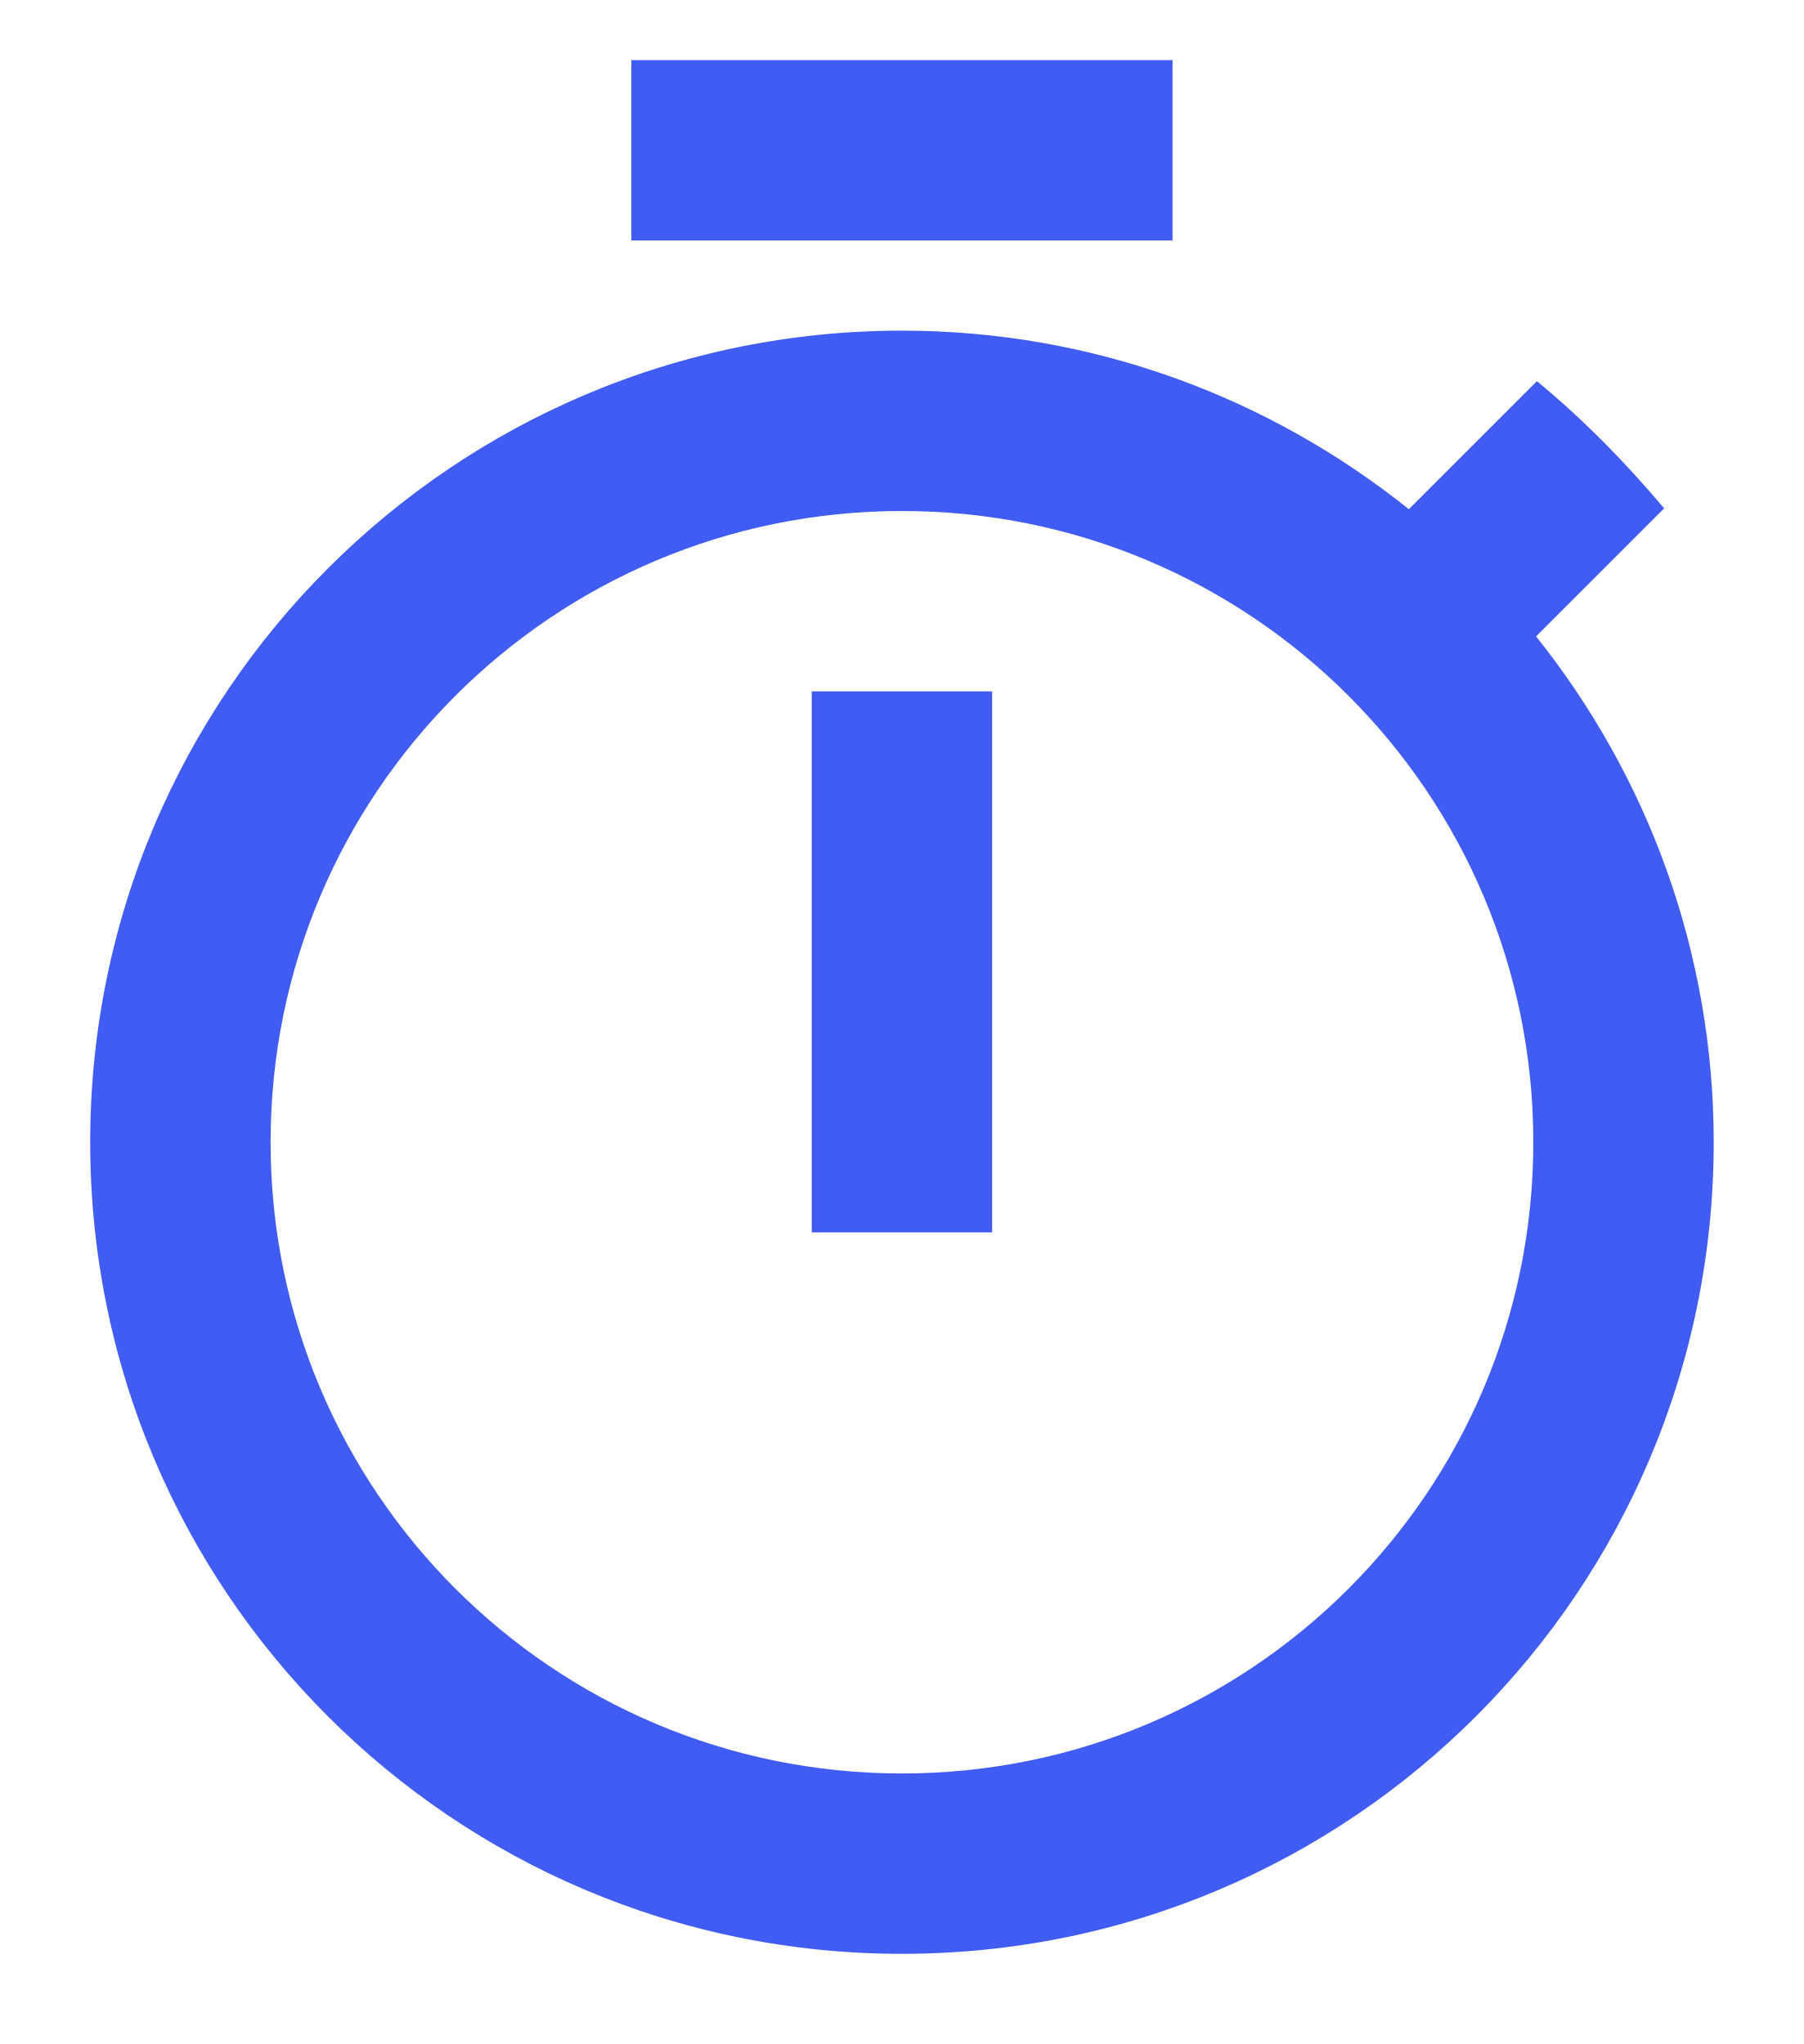
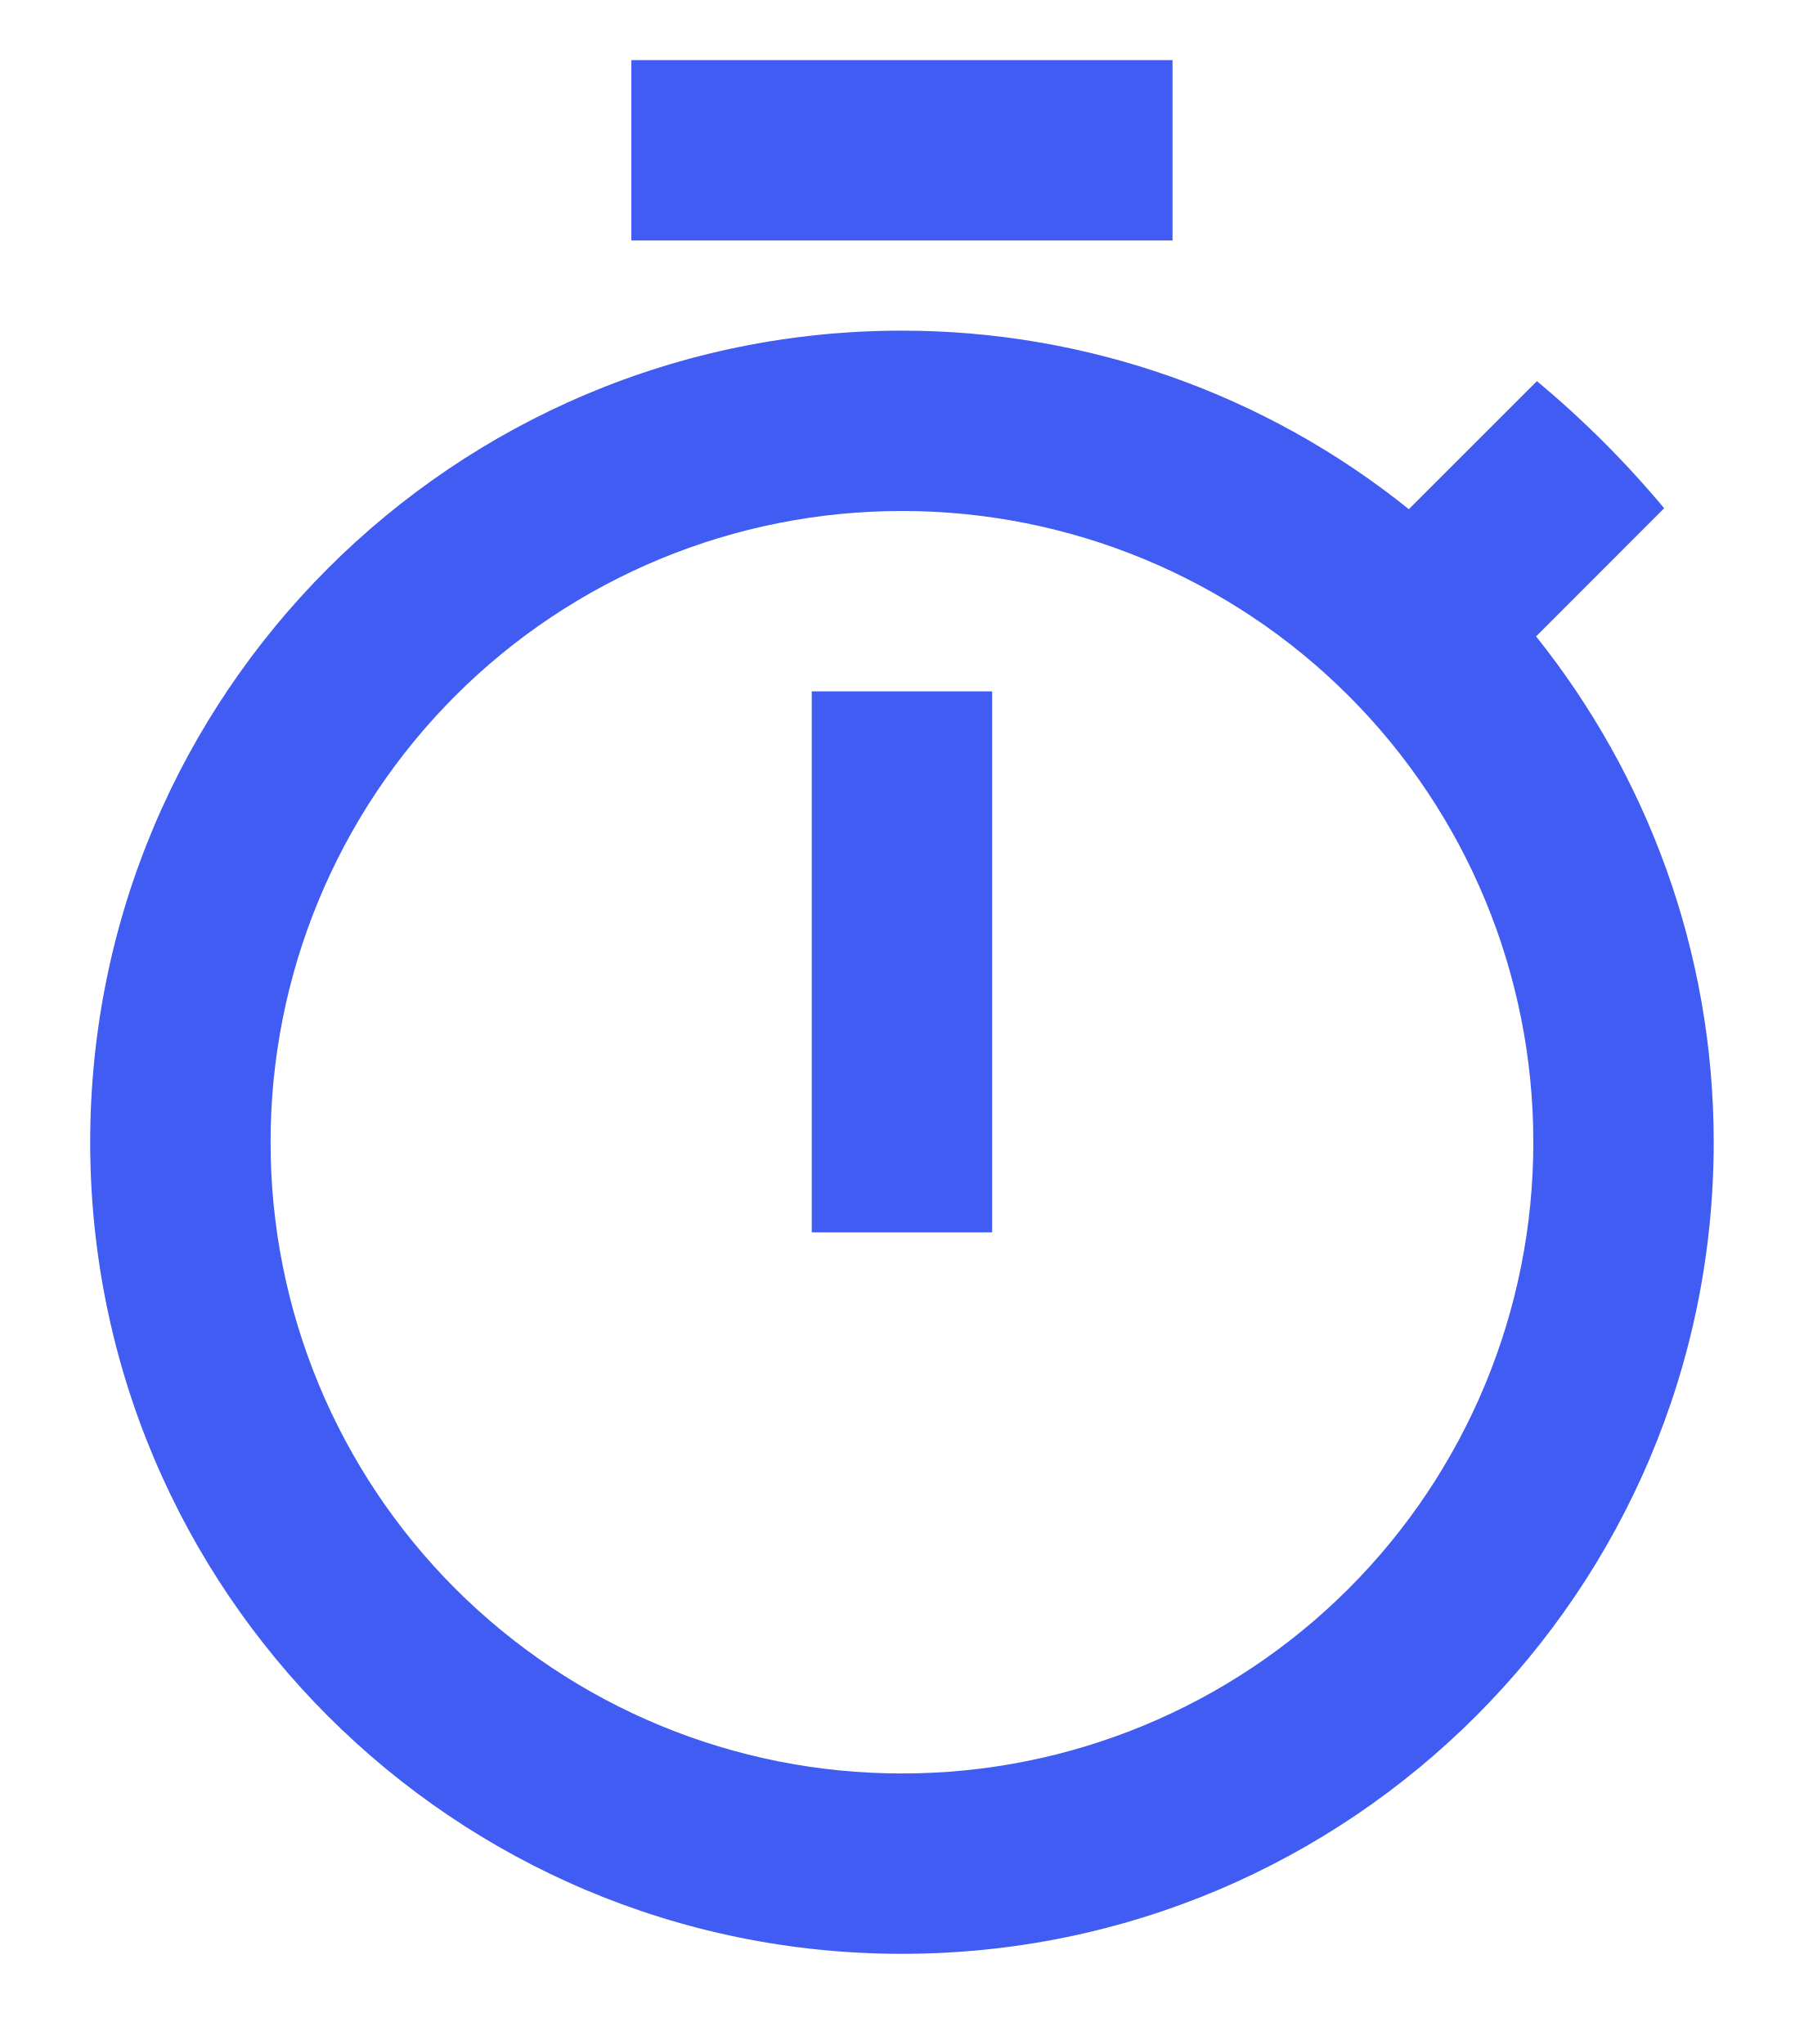
- <svg xmlns="http://www.w3.org/2000/svg" width="15px" height="17px" viewBox="0 0 15 17" version="1.1">
-   <g id="Symbols" stroke="none" stroke-width="1" fill="none" fill-rule="evenodd">
-     <path d="M9.75,0.5 L5.25,0.5 L5.25,2 L9.75,2 L9.75,0.5 L9.75,0.5 Z M6.75,10.25 L8.25,10.25 L8.25,5.75 L6.75,5.75 L6.75,10.25 L6.75,10.25 Z M12.773,5.293 L13.838,4.228 C13.515,3.845 13.162,3.485 12.78,3.17 L11.715,4.235 C10.553,3.305 9.09,2.75 7.5,2.75 C3.772,2.75 0.75,5.772 0.75,9.5 C0.75,13.227 3.765,16.25 7.5,16.25 C11.235,16.25 14.25,13.227 14.25,9.5 C14.25,7.91 13.695,6.447 12.773,5.293 L12.773,5.293 Z M7.5,14.75 C4.598,14.75 2.25,12.402 2.25,9.5 C2.25,6.598 4.598,4.25 7.5,4.25 C10.402,4.25 12.75,6.598 12.75,9.5 C12.75,12.402 10.402,14.75 7.5,14.75 L7.5,14.75 Z" id="timer" fill="#415CF2" />
-   </g>
+ <svg xmlns="http://www.w3.org/2000/svg" width="15" height="17">
+   <path d="M9.75.5h-4.5V2h4.5V.5zm-3 9.75h1.5v-4.5h-1.5v4.5zm6.023-4.957l1.065-1.066A8.286 8.286 0 0012.78 3.17l-1.065 1.065A6.721 6.721 0 007.5 2.75a6.75 6.75 0 106.75 6.75c0-1.59-.555-3.053-1.477-4.207zM7.5 14.75A5.246 5.246 0 012.25 9.5 5.246 5.246 0 017.5 4.25a5.246 5.246 0 015.25 5.25 5.246 5.246 0 01-5.25 5.25z" fill="#415CF2" fill-rule="evenodd" />
</svg>
